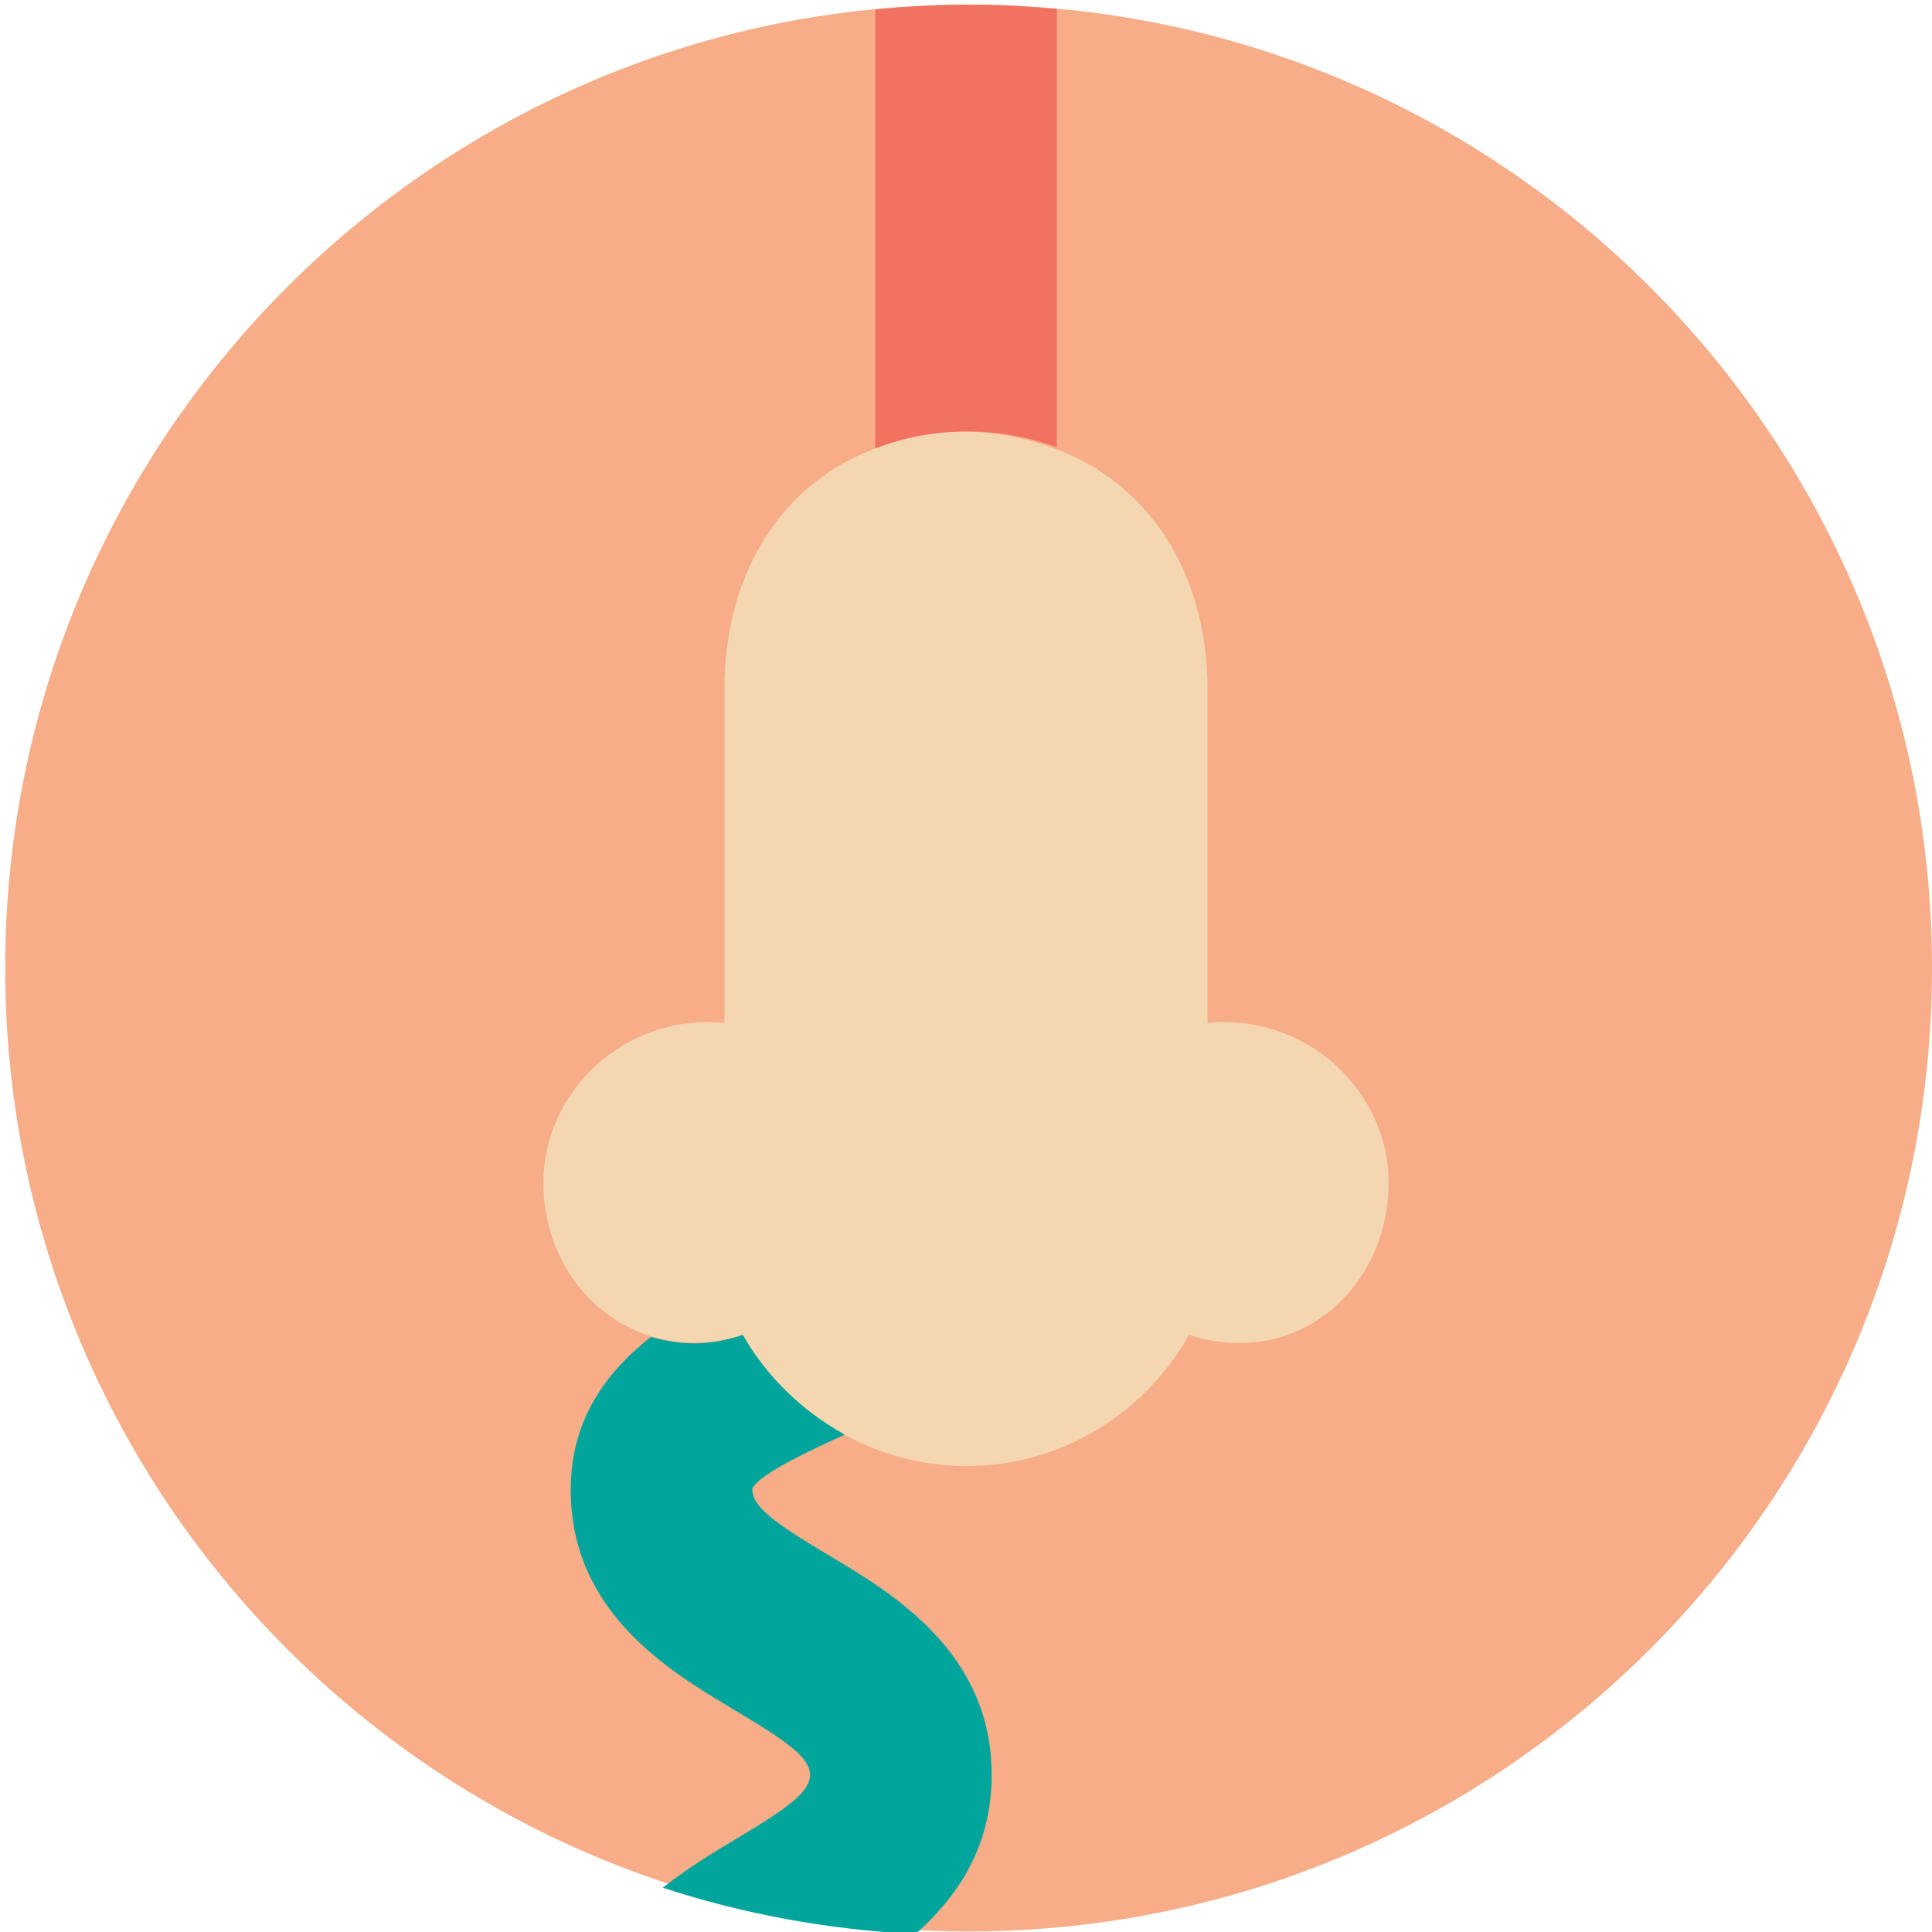
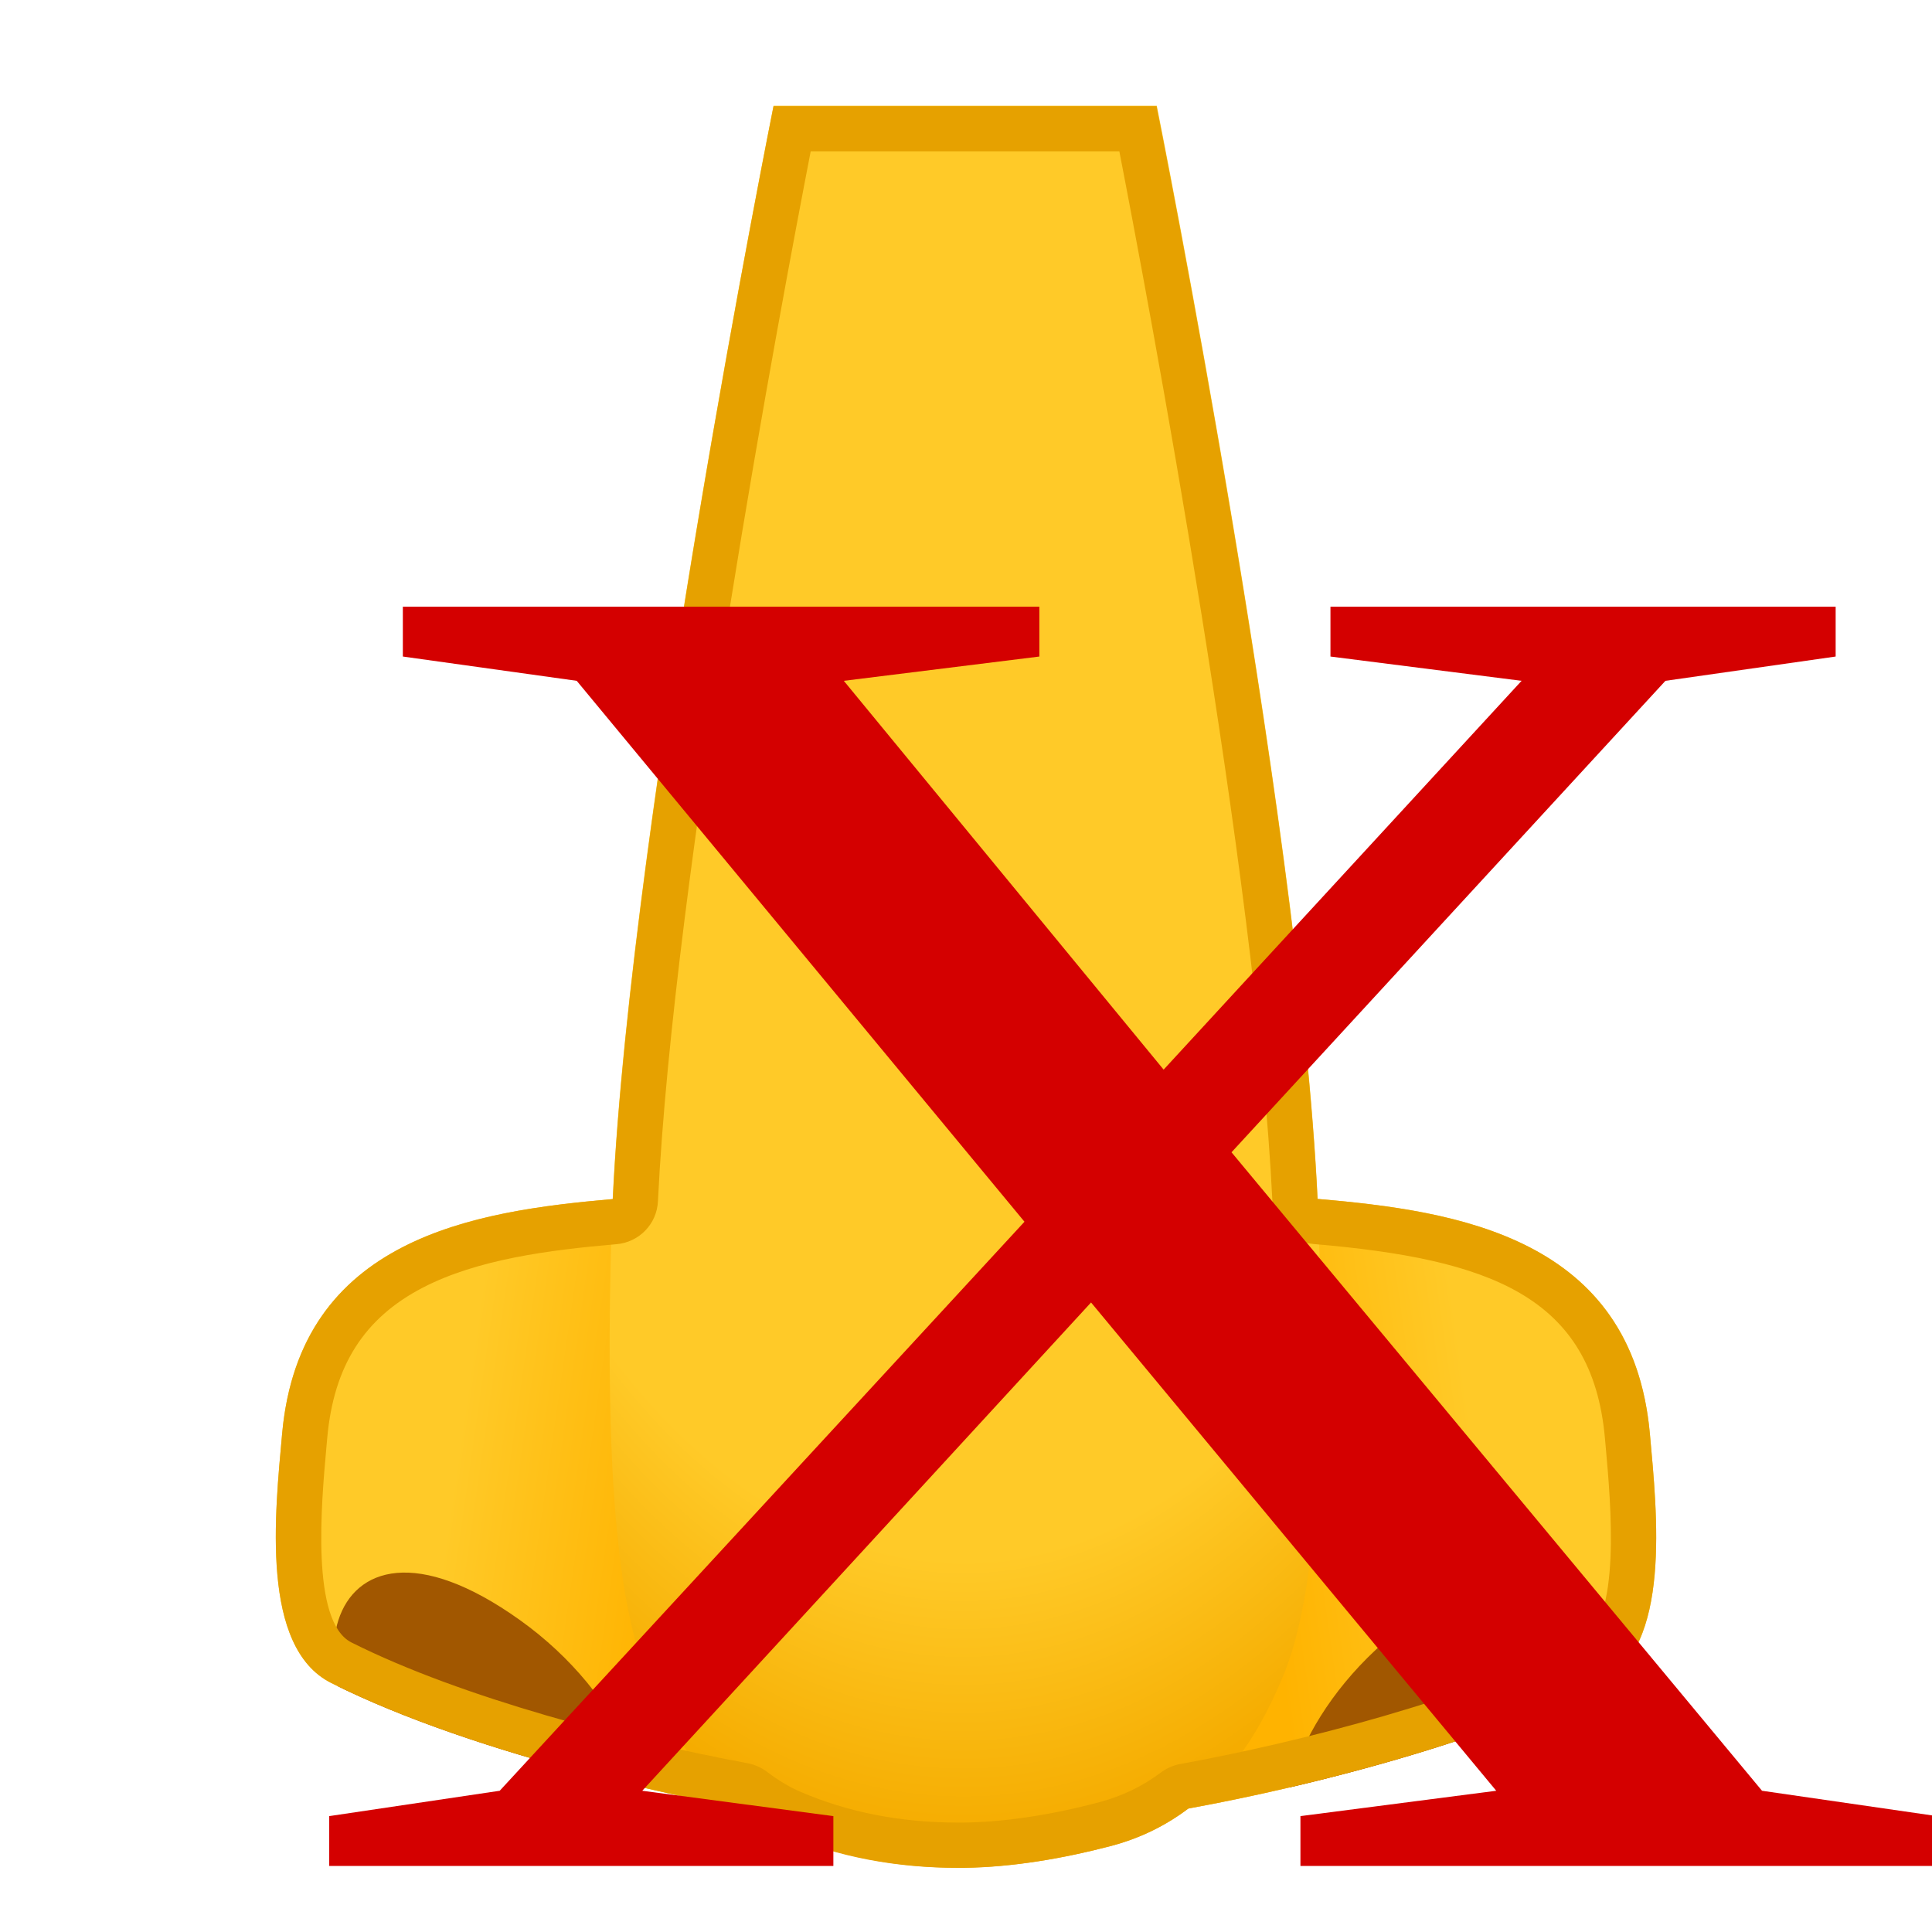
- <svg xmlns="http://www.w3.org/2000/svg" version="1.1" id="Uploaded to svgrepo.com" width="800px" height="800px" viewBox="0 0 32 32" xml:space="preserve">
-   <style type="text/css">
- 	.pictogram_een{fill:#F4D6B0;}
- 	.pictogram_twee{fill:#F8AD89;}
- 	.pictogram_drie{fill:#F27261;}
- 	.pictogram_vijf{fill:#01A59C;}
- 	.st0{fill:#0C6667;}
- 	.st1{fill:#E54D2E;}
- 	.st2{fill:none;}
- 	.st3{fill:#F8AD89;}
- 	.st4{clip-path:url(#SVGID_2_);fill:#01A59C;}
- 	.st5{clip-path:url(#SVGID_2_);fill:none;}
- 	.st6{clip-path:url(#SVGID_2_);fill:#0C6667;}
- </style>
-   <g>
-     <circle class="pictogram_twee" cx="16.043" cy="16.034" r="15.957" />
-     <path class="pictogram_drie" d="M14.496,0.157v7.307c0.494-0.199,1.031-0.315,1.596-0.315c0.498,0,0.968,0.101,1.412,0.258v-7.26   c-0.466-0.041-0.935-0.071-1.412-0.071C15.553,0.077,15.021,0.105,14.496,0.157z" />
-     <path class="pictogram_een" d="M14.404,7.464C12.842,8.095,12,9.617,12,11.4v5.542c-1.666-0.157-3,1.148-3,2.641   c0,1.79,1.578,3.081,3.303,2.527c0.743,1.312,2.167,2.173,3.696,2.173c1.593,0,2.965-0.882,3.696-2.173   C21.495,22.688,23,21.329,23,19.583c0-1.494-1.334-2.798-3-2.641V11.4c0-1.851-0.932-3.409-2.588-3.992   C16.394,7.049,15.402,7.062,14.404,7.464z" />
-     <path class="pictogram_vijf" d="M13.709,25.749c-0.881-0.525-1.249-0.79-1.249-1.089c0.106-0.247,1.024-0.667,1.529-0.896   c-0.021-0.011-0.039-0.026-0.059-0.038c-0.649-0.368-1.238-0.93-1.626-1.615c-0.519,0.167-0.952,0.191-1.523,0.033   c-0.742,0.582-1.328,1.372-1.328,2.531c0,2.032,1.633,3.005,2.714,3.649c0.881,0.525,1.249,0.79,1.249,1.074   c0,0.285-0.368,0.55-1.249,1.075c-0.362,0.216-0.785,0.475-1.189,0.793c1.327,0.436,2.73,0.694,4.185,0.769   c0.689-0.612,1.262-1.437,1.262-2.637C16.423,27.366,14.79,26.393,13.709,25.749z" />
-   </g>
+ <svg xmlns="http://www.w3.org/2000/svg" xmlns:xlink="http://www.w3.org/1999/xlink" width="800px" height="800px" viewBox="0 0 128 128" aria-hidden="true" role="img" class="iconify iconify--noto" preserveAspectRatio="xMidYMid meet" version="1.1" id="svg3834">
+   <linearGradient id="IconifyId17ecdb2904d178eab14438" x1="-68.674" x2="-68.674" y1="-1671.9" y2="-1640.7" gradientTransform="matrix(.1599 -1.1147 1.1712 .168 1977.5 297.59)" gradientUnits="userSpaceOnUse">
+     <stop stop-color="#FFCA28" offset=".599" id="stop3790" />
+     <stop stop-color="#FFB300" offset="1" id="stop3792" />
+   </linearGradient>
+   <path d="M47.69 78.75c17.75-2.84 23.5 22.64 23.5 22.64s5.93 22.1-17.1 19.19c-7.36-.93-22.52-4.24-32.15-9.08c-4.7-2.36-3.72-11.26-3.25-16.5c1.5-16.75 20.28-14.85 29-16.25z" fill="url(#IconifyId17ecdb2904d178eab14438)" id="path3795" />
+   <defs id="defs3798">
+     <path id="IconifyId17ecdb2904d178eab14439" d="M47.69 78.75c17.75-2.84 23.5 22.64 23.5 22.64s5.93 22.1-17.1 19.19c-7.36-.93-22.52-4.24-32.15-9.08c-4.7-2.36-4.04-11.3-3.25-16.5c2.25-14.75 20.28-14.85 29-16.25z" />
+   </defs>
+   <clipPath id="IconifyId17ecdb2904d178eab14440">
+     <use xlink:href="#IconifyId17ecdb2904d178eab14439" id="use3800" />
+   </clipPath>
+   <path d="M42.44 123.33c-1.68 3.47-9.05-.36-14.22-3.73c-10.12-6.6-7.42-22.01 6.22-12.27c7 5 9.68 12.54 8 16z" clip-path="url(#IconifyId17ecdb2904d178eab14440)" fill="#A15700" id="path3803" />
+   <linearGradient id="IconifyId17ecdb2904d178eab14441" x1="-60.461" x2="-60.461" y1="-1617.4" y2="-1586.2" gradientTransform="matrix(-.1599 -1.1147 -1.1712 .168 -1784.3 297.59)" gradientUnits="userSpaceOnUse">
+     <stop stop-color="#FFCA28" offset=".599" id="stop3805" />
+     <stop stop-color="#FFB300" offset="1" id="stop3807" />
+   </linearGradient>
+   <path d="M80.31 78.75c-17.75-2.84-23.5 22.64-23.5 22.64s-5.93 22.1 17.1 19.19c7.36-.93 22.52-4.24 32.15-9.08c4.7-2.36 3.72-11.26 3.25-16.5c-1.5-16.75-20.28-14.85-29-16.25z" fill="url(#IconifyId17ecdb2904d178eab14441)" id="path3810" />
+   <defs id="defs3813">
+     <path id="IconifyId17ecdb2904d178eab14442" d="M80.31 78.75c-17.75-2.84-23.5 22.64-23.5 22.64s-5.93 22.1 17.1 19.19c7.36-.93 22.52-4.24 32.15-9.08c4.7-2.36 4.04-11.3 3.25-16.5c-2.25-14.75-20.28-14.85-29-16.25z" />
+   </defs>
+   <clipPath id="IconifyId17ecdb2904d178eab14443">
+     <use xlink:href="#IconifyId17ecdb2904d178eab14442" id="use3815" />
+   </clipPath>
+   <path d="M85.56 123.33c1.68 3.47 9.05-.36 14.22-3.73c10.12-6.6 7.42-22.01-6.22-12.27c-7 5-9.68 12.54-8 16z" clip-path="url(#IconifyId17ecdb2904d178eab14443)" fill="#A15700" id="path3818" />
+   <radialGradient id="IconifyId17ecdb2904d178eab14444" cx="63.833" cy="35.43" r="86.355" gradientTransform="matrix(0 1 -.5694 0 84.006 -28.404)" gradientUnits="userSpaceOnUse">
+     <stop stop-color="#FFCA28" offset=".786" id="stop3820" />
+     <stop stop-color="#F5AC00" offset="1" id="stop3822" />
+   </radialGradient>
+   <path d="M87.39 81.88C86.72 57.21 76.64 7 76.64 7H51.25S41.17 57.21 40.5 81.88c-.31 11.41-.08 22.93 2.25 28.81c1.79 4.5 4.5 8.76 9.09 10.75c3.82 1.65 7.94 2.35 12.04 2.3c3.23-.04 6.62-.62 9.77-1.45c5.87-1.56 9.33-6.14 11.5-11.6c2.32-5.89 2.55-17.41 2.24-28.81z" fill="url(#IconifyId17ecdb2904d178eab14444)" id="path3825" />
+   <linearGradient id="IconifyId17ecdb2904d178eab14445" x1="18.271" x2="109.73" y1="65.392" y2="65.392" gradientUnits="userSpaceOnUse">
+     <stop stop-color="#E6A100" offset="0" id="stop3827" />
+     <stop stop-color="#E6A100" offset="1" id="stop3829" />
+   </linearGradient>
+   <path d="M74.16 10.03c1.92 9.9 9.09 47.92 10.14 69.55c.07 1.5 1.24 2.72 2.74 2.84c11.58.99 18.44 3.41 19.29 12.85l.05.56c.34 3.77 1.06 11.62-1.66 12.99c-7.41 3.72-18.56 6.6-26.52 8.05c-.46.08-.89.27-1.27.55c-1.23.92-2.55 1.57-4.06 1.97c-3.22.86-6.35 1.33-9.03 1.36h-.39c-3.79 0-7.3-.69-10.42-2.04c-.75-.32-1.47-.76-2.21-1.32a3.08 3.08 0 0 0-1.28-.57c-7.89-1.46-18.93-4.32-26.25-8c-2.72-1.36-2-9.22-1.66-12.99l.05-.56c.43-4.78 2.44-7.94 6.33-9.96c3.61-1.87 8.31-2.49 12.84-2.88c1.5-.13 2.67-1.34 2.74-2.84c1.05-21.62 8.2-59.65 10.12-69.56h20.45m2.46-3H51.25S41.83 54.04 40.6 79.44c-9.2.8-20.75 2.57-21.91 15.56c-.47 5.24-1.45 14.14 3.25 16.5c7.76 3.9 19.09 6.8 27.06 8.27c.86.66 1.8 1.24 2.84 1.7c3.69 1.6 7.65 2.28 11.61 2.28h.42c3.23-.04 6.62-.63 9.77-1.46c1.95-.52 3.63-1.37 5.09-2.47c7.98-1.45 19.48-4.38 27.33-8.32c4.7-2.36 3.72-11.26 3.25-16.5c-1.17-13.04-12.8-14.78-22.02-15.57c-1.23-25.4-10.67-72.4-10.67-72.4z" fill="url(#IconifyId17ecdb2904d178eab14445)" id="path3832" />
+   <text xml:space="preserve" style="font-size:141.053px;fill:#d40000;stroke-width:11.754" x="16.611" y="136.853" id="text3892" transform="scale(1.107021,0.9033255)">
+     <tspan id="tspan3890" style="stroke-width:11.754;fill:#d40000" x="16.611" y="136.853">X</tspan>
+   </text>
</svg>
